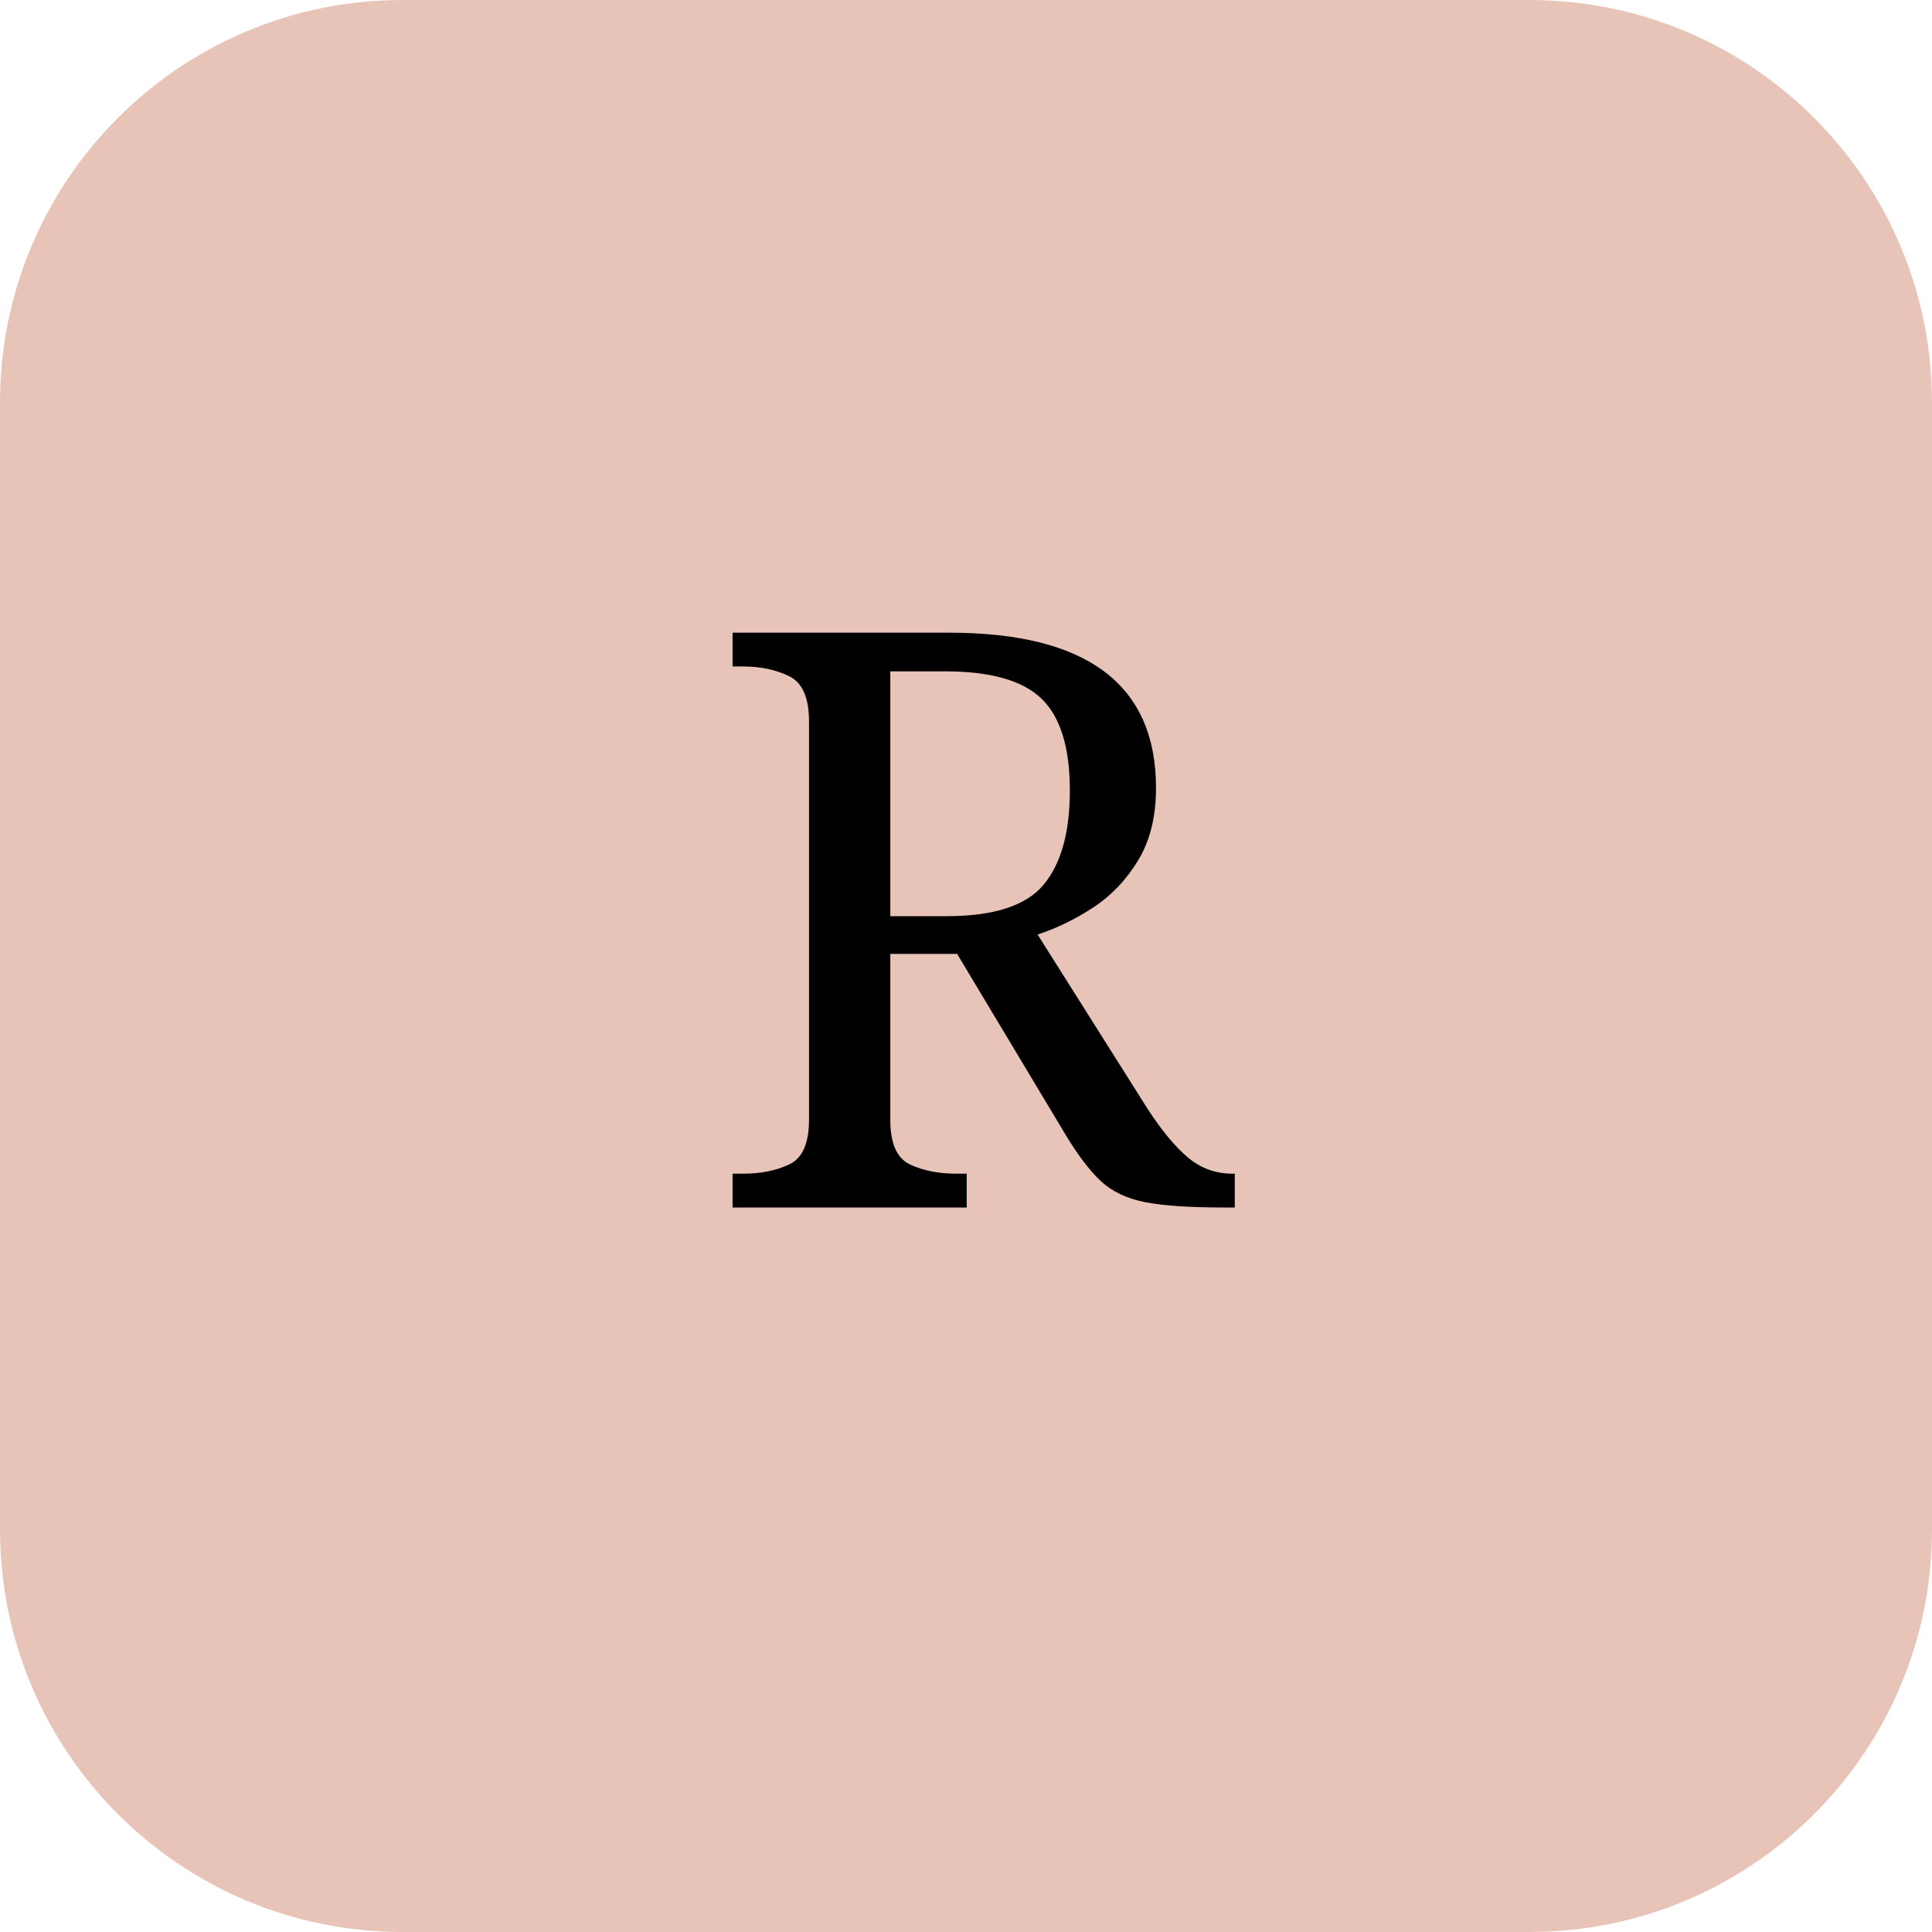
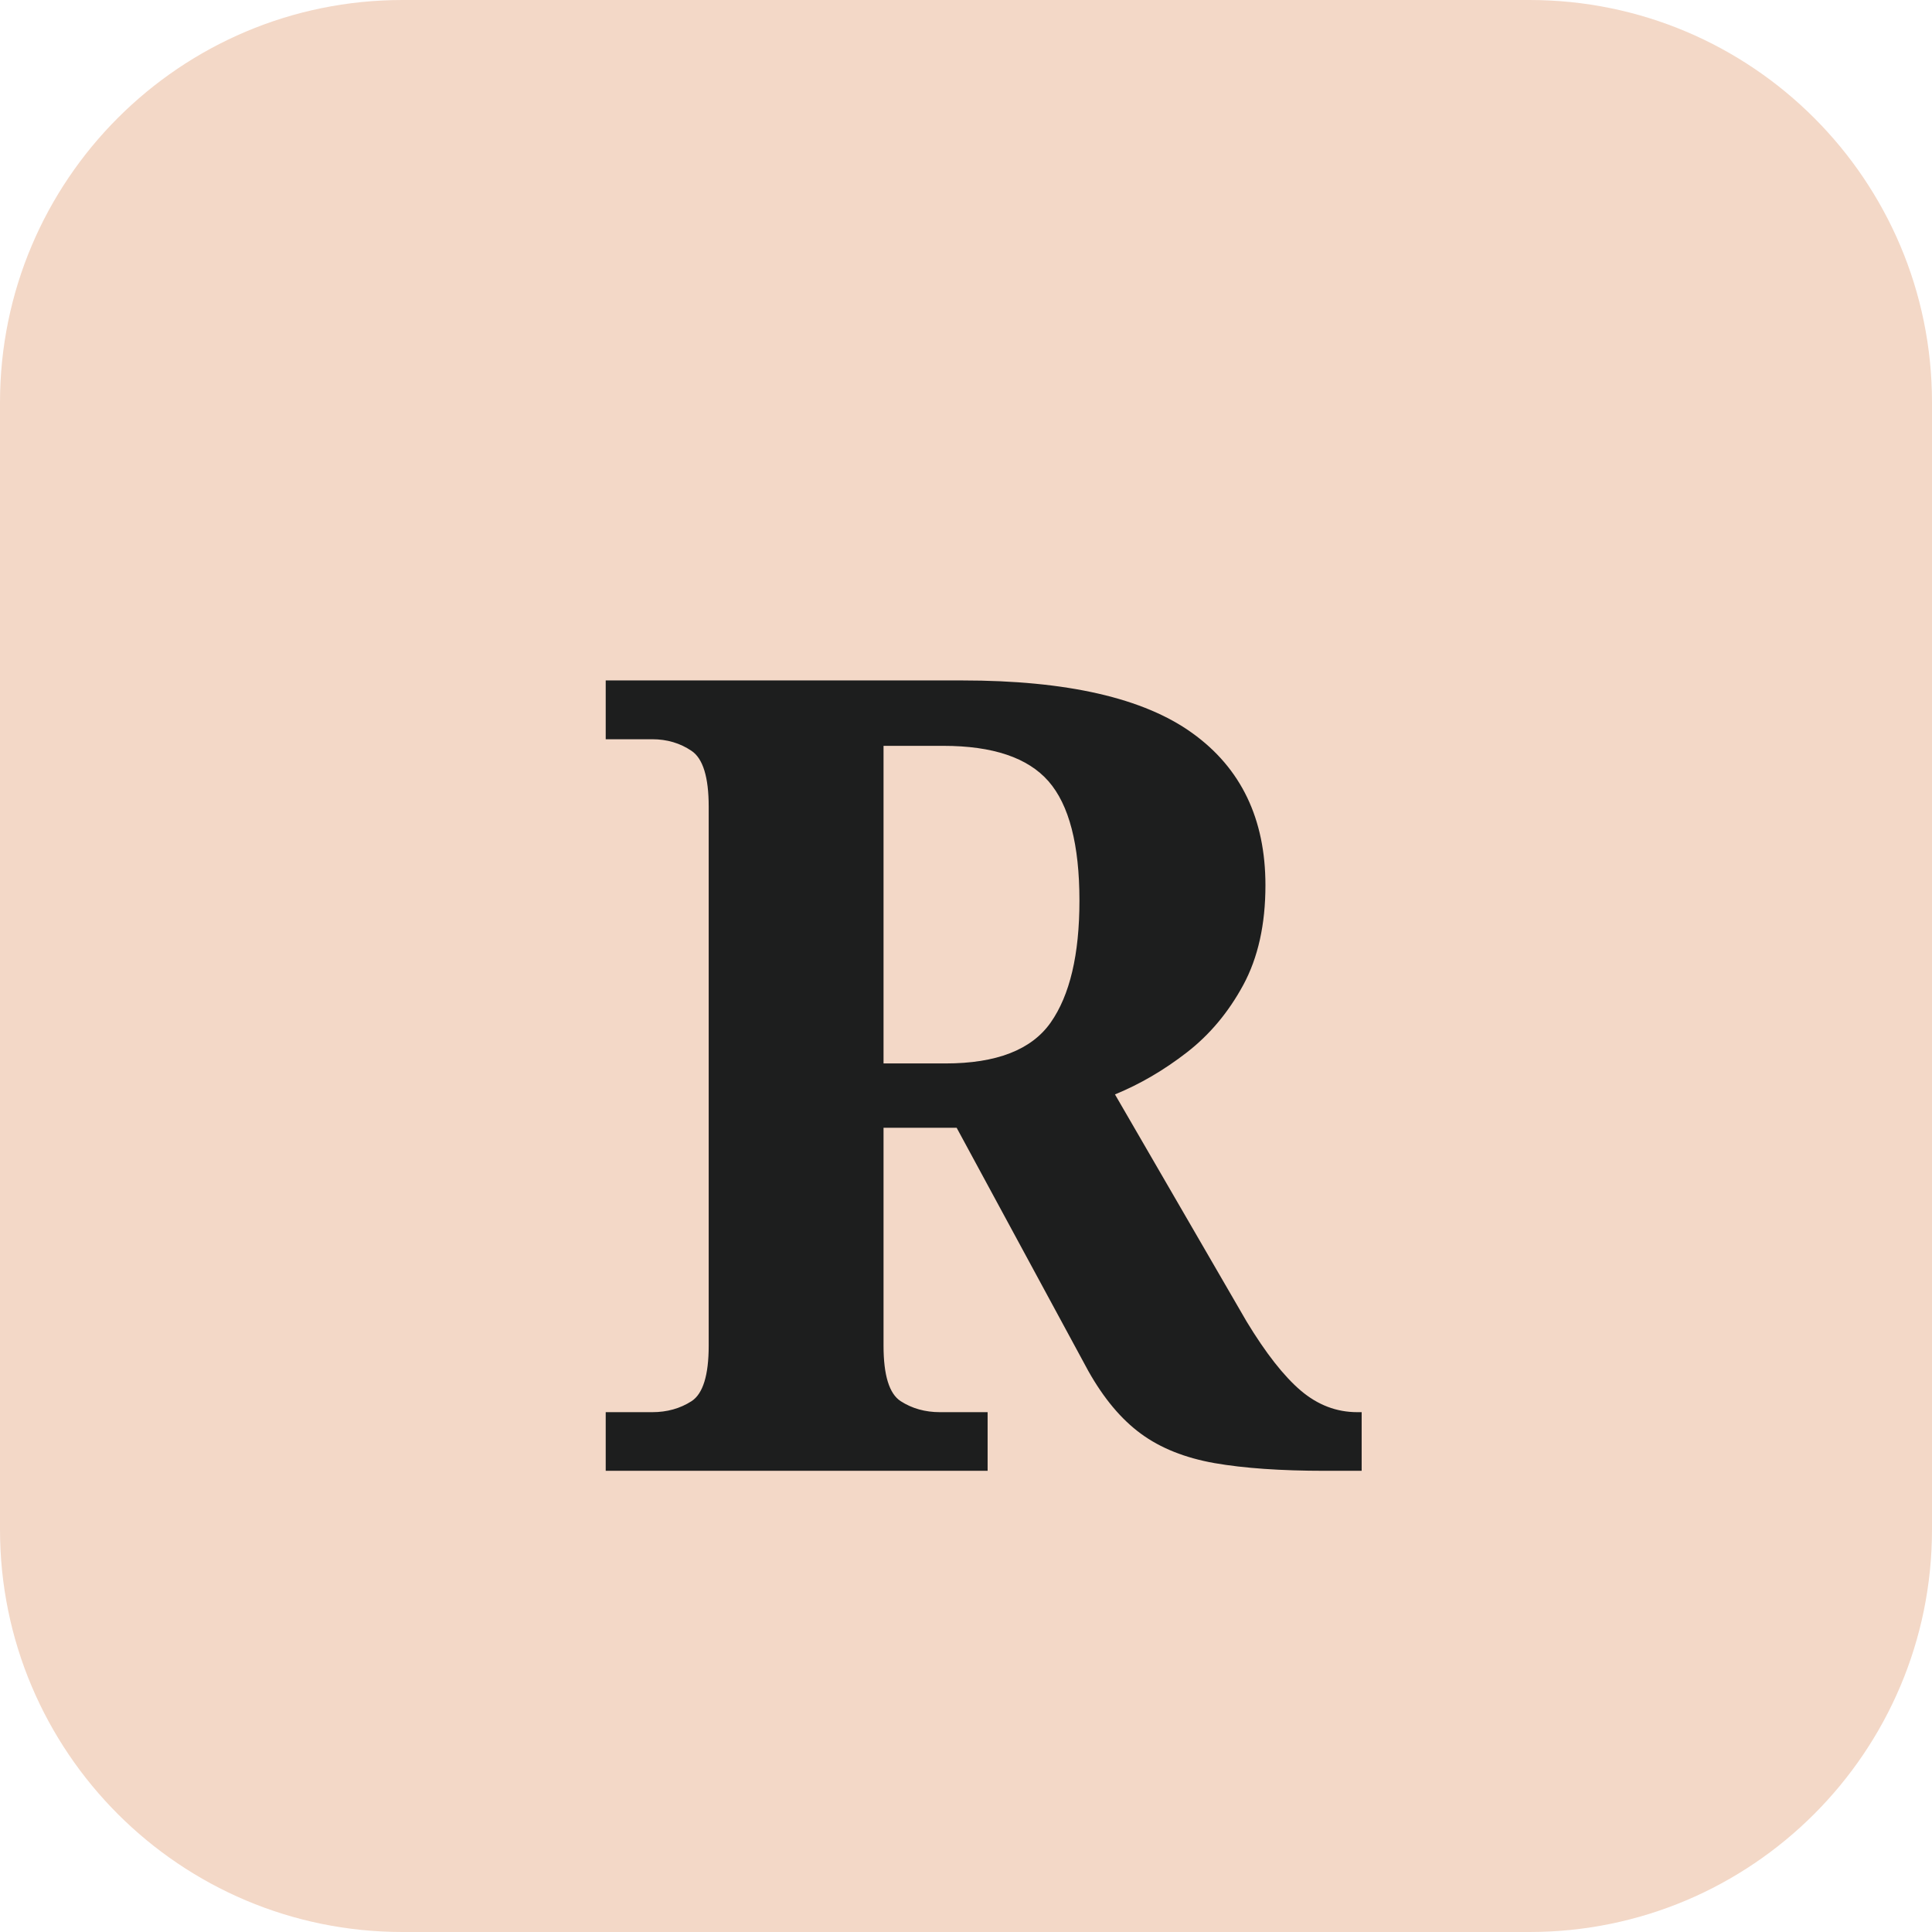
<svg xmlns="http://www.w3.org/2000/svg" viewBox="0 0 192 192">
-   <rect width="192" height="192" rx="40" fill="#E8C4B8" />
-   <text x="96" y="120" font-size="80" text-anchor="middle" font-family="serif">R</text>
+   <rect width="192" height="192" rx="40" fill="#F3D8C7" />
+   <text x="96" y="108" dominant-baseline="middle" text-anchor="middle" font-family="Georgia, serif" font-size="110" font-weight="700" fill="#1d1e1e">R</text>
</svg>
